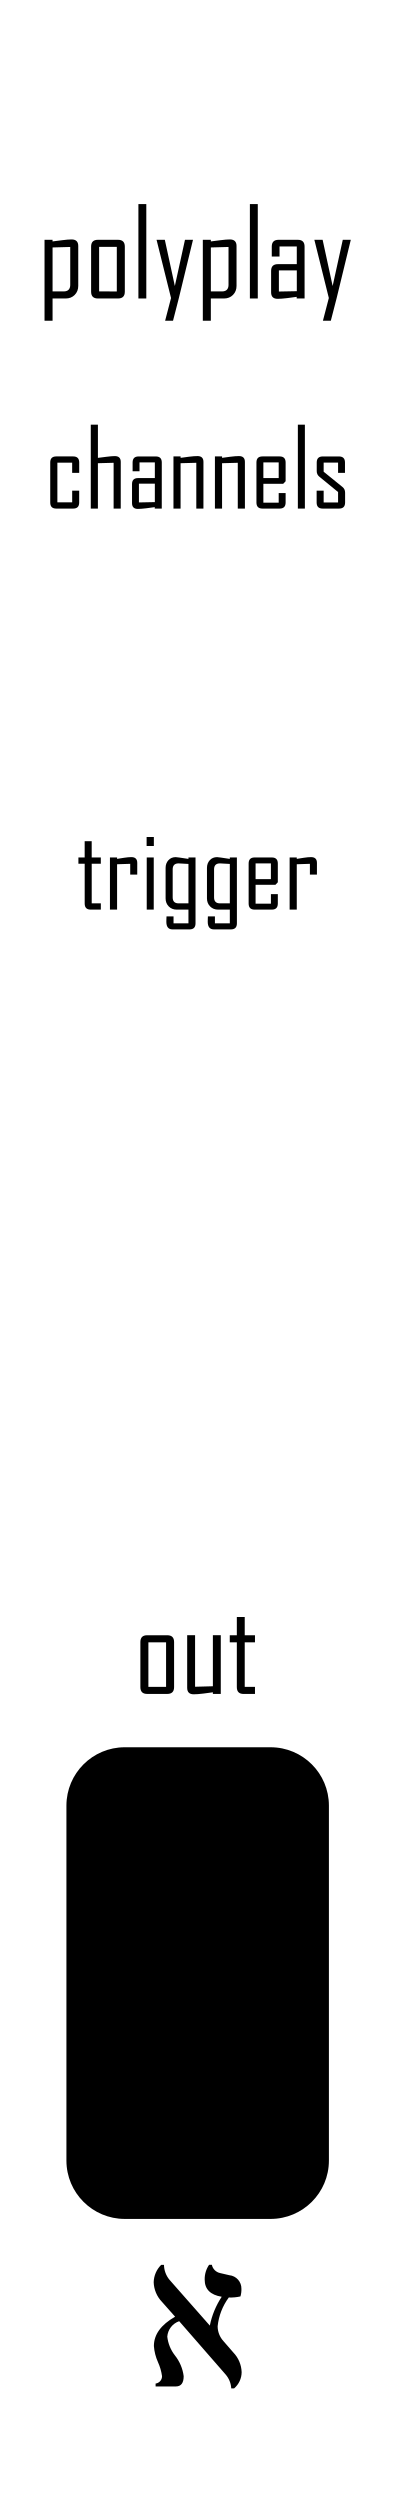
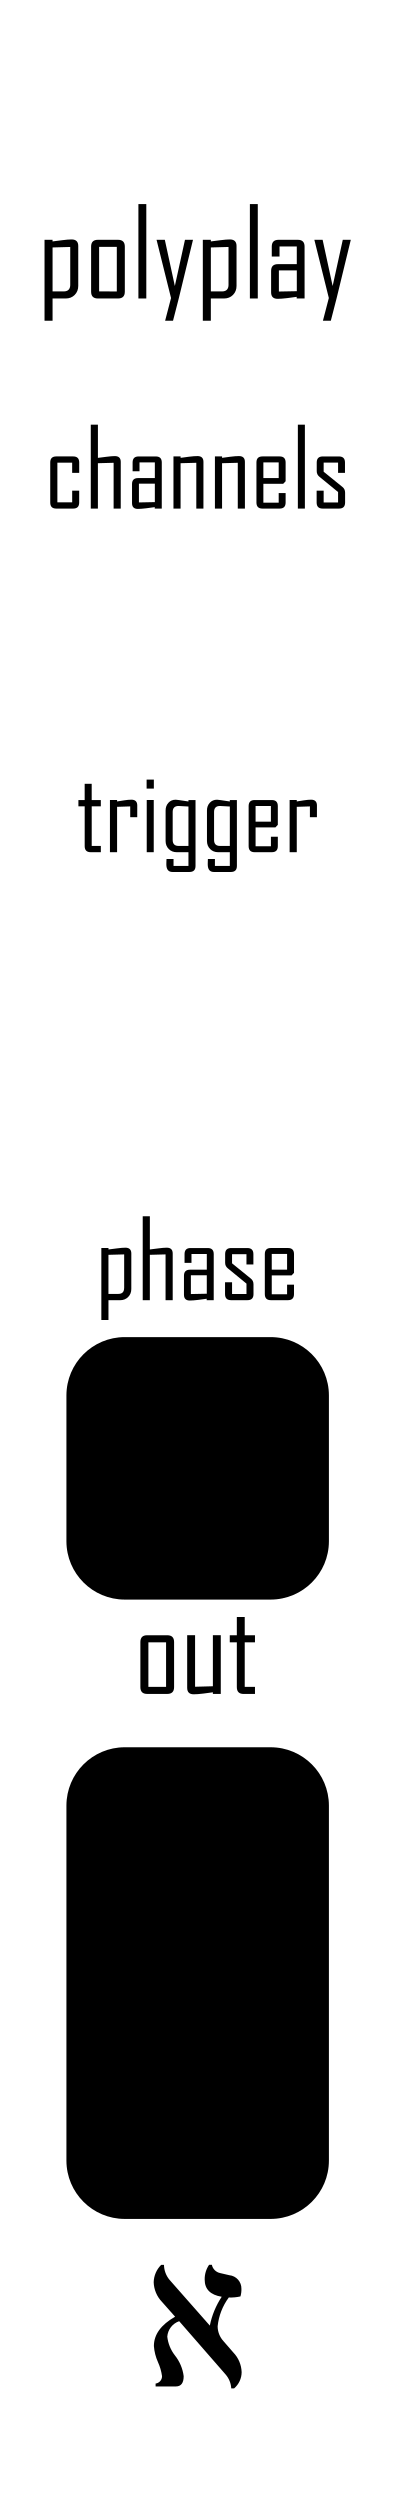
<svg xmlns="http://www.w3.org/2000/svg" width="20.32mm" height="128.5mm" viewBox="0 0 20.32 128.5" version="1.1" id="svg5">
  <defs id="defs2" />
  <g id="layer1">
    <rect style="fill:#ffffff;stroke-width:0.696" id="rect231" width="21.925" height="130.286" x="-0.762" y="-0.893" />
    <g aria-label="out" id="text543" style="font-size:6.35px;line-height:1.25;font-family:'Agency FB';-inkscape-font-specification:'Agency FB';stroke-width:0.265" transform="translate(0,-0.8432782)">
      <path d="m 8.948,87.561 q 0,0.35 -0.35,0.35 H 7.562 q -0.347,0 -0.347,-0.35 v -2.316 q 0,-0.35 0.347,-0.35 h 1.036 q 0.35,0 0.35,0.35 z m -0.412,-0.012 V 85.258 H 7.627 v 2.291 z" id="path575" />
      <path d="m 11.348,87.912 h -0.406 v -0.084 q -0.248,0.034 -0.493,0.065 -0.298,0.037 -0.493,0.037 -0.335,0 -0.335,-0.335 v -2.701 h 0.406 v 2.648 l 0.915,-0.025 v -2.623 h 0.406 z" id="path577" />
      <path d="m 13.106,87.912 h -0.586 q -0.347,0 -0.347,-0.35 v -2.304 h -0.363 v -0.363 h 0.363 v -0.939 h 0.406 v 0.939 h 0.527 v 0.363 h -0.527 v 2.291 h 0.527 z" id="path579" />
    </g>
    <g id="text3498" transform="matrix(0.3527777,0,0,0.3527777,2.539471,2.8468836e-4)">
      <path id="path15128" d="m 26.956,347.987 h -0.422 a 3.344,3.344 0 0 0 -0.811,-2.014 L 18.949,338.2 a 2.584,2.584 0 0 0 -1.734,2.248 5.4,5.4 0 0 0 1.109,2.731 6.089,6.089 0 0 1 1.28,3.028 q 0,1.5 -1.14,1.5 h -2.95 v -0.422 a 1.072,1.072 0 0 0 0.937,-1.078 7.389,7.389 0 0 0 -0.593,-2.044 7.026,7.026 0 0 1 -0.594,-2.341 q 0,-2.514 3.091,-4.277 l -1.92,-2.17 a 4.308,4.308 0 0 1 -1.2,-2.857 3.689,3.689 0 0 1 1.093,-2.528 h 0.406 a 3.487,3.487 0 0 0 0.811,2.185 l 5.869,6.665 a 11.888,11.888 0 0 1 1.733,-4.2 q -2.481,-0.405 -2.482,-2.5 a 3.687,3.687 0 0 1 0.64,-2.154 h 0.406 a 1.549,1.549 0 0 0 1.2,1.2 l 1.342,0.313 a 1.952,1.952 0 0 1 1.765,1.982 3.588,3.588 0 0 1 -0.141,1.109 6.522,6.522 0 0 1 -1.7,0.156 8.5,8.5 0 0 0 -1.623,4.183 3.2,3.2 0 0 0 0.827,2.153 l 1.452,1.671 a 4.331,4.331 0 0 1 1.217,2.872 3.127,3.127 0 0 1 -1.094,2.362 z" transform="translate(-0.041)" />
    </g>
-     <g aria-label="trigger" id="text542" style="font-size:5.644px;line-height:0.95;font-family:'Agency FB';-inkscape-font-specification:'Agency FB';text-align:center;text-anchor:middle;stroke-width:0.265" transform="translate(0,5.270487)">
+     <g aria-label="trigger" id="text542" style="font-size:5.644px;line-height:0.95;font-family:'Agency FB';-inkscape-font-specification:'Agency FB';text-align:center;text-anchor:middle;stroke-width:0.265" transform="translate(0,2.319014)">
      <path d="M 5.183,41.484 H 4.662 q -0.309,0 -0.309,-0.311 V 39.125 H 4.03 v -0.322 h 0.322 v -0.835 h 0.361 v 0.835 h 0.469 v 0.322 H 4.714 v 2.037 h 0.469 z" id="path666" />
      <path d="M 7.054,39.684 H 6.693 v -0.554 l -0.675,0.022 v 2.332 H 5.651 v -2.682 h 0.367 v 0.074 q 0.182,-0.028 0.367,-0.058 0.22,-0.033 0.367,-0.033 0.303,0 0.303,0.3 z" id="path668" />
      <path d="m 7.908,38.215 h -0.372 v -0.463 h 0.372 z m -0.006,3.269 H 7.542 v -2.682 h 0.361 z" id="path670" />
      <path d="m 10.05,42.19 q 0,0.311 -0.311,0.311 H 8.867 q -0.317,0 -0.317,-0.394 0,-0.047 0.003,-0.141 0.006,-0.091 0.006,-0.132 h 0.361 v 0.356 H 9.686 V 41.484 H 9.082 q -0.245,0 -0.408,-0.163 Q 8.512,41.156 8.512,40.908 v -1.568 q 0,-0.237 0.143,-0.394 0.143,-0.16 0.378,-0.16 0.063,0 0.653,0.091 v -0.074 H 10.05 Z M 9.686,41.162 v -2.026 q -0.435,-0.028 -0.507,-0.028 -0.303,0 -0.303,0.309 v 1.436 q 0,0.309 0.303,0.309 z" id="path672" />
      <path d="m 12.177,42.19 q 0,0.311 -0.311,0.311 h -0.871 q -0.317,0 -0.317,-0.394 0,-0.047 0.003,-0.141 0.005,-0.091 0.005,-0.132 h 0.361 v 0.356 h 0.766 v -0.706 h -0.604 q -0.245,0 -0.408,-0.163 -0.163,-0.165 -0.163,-0.413 v -1.568 q 0,-0.237 0.143,-0.394 0.143,-0.16 0.378,-0.16 0.063,0 0.653,0.091 v -0.074 h 0.364 z m -0.364,-1.028 v -2.026 q -0.435,-0.028 -0.507,-0.028 -0.303,0 -0.303,0.309 v 1.436 q 0,0.309 0.303,0.309 z" id="path674" />
      <path d="m 14.28,41.173 q 0,0.311 -0.309,0.311 h -0.882 q -0.309,0 -0.309,-0.311 v -2.059 q 0,-0.311 0.309,-0.311 h 0.882 q 0.309,0 0.309,0.311 v 0.965 l -0.124,0.13 H 13.137 v 0.97 h 0.788 v -0.491 h 0.356 z m -0.356,-1.257 v -0.808 H 13.137 v 0.808 z" id="path676" />
      <path d="m 16.29,39.684 h -0.361 v -0.554 l -0.675,0.022 v 2.332 h -0.367 v -2.682 h 0.367 v 0.074 q 0.182,-0.028 0.367,-0.058 0.22,-0.033 0.367,-0.033 0.303,0 0.303,0.3 z" id="path678" />
    </g>
    <g aria-label="channels" id="text374" style="font-size:5.644px;line-height:1.25;font-family:'Agency FB';-inkscape-font-specification:'Agency FB';stroke-width:0.265" transform="translate(0,-7.378684)">
      <path d="m 4.07,33.209 q 0,0.311 -0.309,0.311 H 2.891 q -0.309,0 -0.309,-0.311 v -2.059 q 0,-0.311 0.309,-0.311 h 0.871 q 0.309,0 0.309,0.311 V 31.685 H 3.709 V 31.161 H 2.949 v 2.037 h 0.761 v -0.598 h 0.361 z" id="path376" />
      <path d="M 6.206,33.52 H 5.84 v -2.354 l -0.808,0.022 v 2.332 H 4.666 V 29.207 h 0.367 v 1.706 q 0.218,-0.028 0.435,-0.055 0.276,-0.036 0.433,-0.036 0.306,0 0.306,0.3 z" id="path378" />
      <path d="M 8.315,33.52 H 7.954 v -0.074 q -0.218,0.03 -0.435,0.058 -0.27,0.033 -0.433,0.033 -0.3,0 -0.3,-0.298 v -0.978 q 0,-0.309 0.311,-0.309 H 7.959 V 31.145 H 7.171 v 0.458 H 6.816 v -0.452 q 0,-0.311 0.309,-0.311 h 0.882 q 0.309,0 0.309,0.311 z M 7.959,33.187 v -0.948 H 7.141 v 0.965 z" id="path380" />
      <path d="M 10.456,33.52 H 10.09 v -2.354 l -0.808,0.022 v 2.332 H 8.916 v -2.682 h 0.367 v 0.074 q 0.215,-0.028 0.433,-0.058 0.265,-0.033 0.435,-0.033 0.306,0 0.306,0.3 z" id="path382" />
      <path d="m 12.589,33.52 h -0.367 v -2.354 l -0.808,0.022 v 2.332 h -0.367 v -2.682 h 0.367 v 0.074 q 0.215,-0.028 0.433,-0.058 0.265,-0.033 0.435,-0.033 0.306,0 0.306,0.3 z" id="path384" />
      <path d="m 14.681,33.209 q 0,0.311 -0.309,0.311 h -0.882 q -0.309,0 -0.309,-0.311 v -2.059 q 0,-0.311 0.309,-0.311 h 0.882 q 0.309,0 0.309,0.311 v 0.965 l -0.124,0.13 h -1.02 v 0.97 h 0.788 V 32.724 h 0.356 z m -0.356,-1.257 V 31.145 h -0.788 v 0.808 z" id="path386" />
      <path d="M 15.671,33.52 H 15.31 V 29.207 H 15.671 Z" id="path388" />
      <path d="m 17.738,33.209 q 0,0.311 -0.311,0.311 h -0.841 q -0.311,0 -0.311,-0.311 v -0.609 h 0.361 v 0.604 h 0.741 v -0.535 l -0.959,-0.785 q -0.138,-0.11 -0.138,-0.287 v -0.446 q 0,-0.311 0.311,-0.311 h 0.83 q 0.311,0 0.311,0.311 V 31.685 H 17.377 v -0.529 h -0.741 v 0.469 l 0.967,0.785 q 0.135,0.107 0.135,0.292 z" id="path390" />
    </g>
    <g aria-label="polyplay" id="text383" style="font-size:6.35px;line-height:1.25;font-family:'Agency FB';-inkscape-font-specification:'Agency FB';stroke-width:0.265">
      <path d="m 4.022,14.694 q 0,0.279 -0.183,0.465 -0.183,0.183 -0.459,0.183 H 2.702 v 1.144 H 2.289 v -4.161 h 0.412 v 0.084 q 0.245,-0.031 0.49,-0.062 0.31,-0.04 0.487,-0.04 0.344,0 0.344,0.338 z m -0.412,-0.062 v -1.938 l -0.908,0.025 v 2.26 h 0.571 q 0.338,0 0.338,-0.347 z" id="path618" />
      <path d="m 6.416,14.992 q 0,0.35 -0.35,0.35 H 5.03 q -0.347,0 -0.347,-0.35 v -2.316 q 0,-0.35 0.347,-0.35 h 1.036 q 0.35,0 0.35,0.35 z m -0.412,-0.012 V 12.688 H 5.095 v 2.291 z" id="path620" />
      <path d="M 7.52,15.342 H 7.114 V 10.49 h 0.406 z" id="path622" />
      <path d="M 9.92,12.326 9.194,15.318 8.893,16.487 H 8.487 L 8.791,15.318 8.047,12.326 h 0.425 l 0.515,2.375 0.521,-2.375 z" id="path624" />
      <path d="m 12.158,14.694 q 0,0.279 -0.183,0.465 -0.183,0.183 -0.459,0.183 h -0.679 v 1.144 H 10.425 v -4.161 h 0.412 v 0.084 q 0.245,-0.031 0.49,-0.062 0.31,-0.04 0.487,-0.04 0.344,0 0.344,0.338 z m -0.412,-0.062 v -1.938 l -0.908,0.025 v 2.26 h 0.571 q 0.338,0 0.338,-0.347 z" id="path626" />
      <path d="M 13.25,15.342 H 12.844 V 10.49 h 0.406 z" id="path628" />
      <path d="m 15.656,15.342 h -0.406 v -0.084 q -0.245,0.034 -0.49,0.065 -0.304,0.037 -0.487,0.037 -0.338,0 -0.338,-0.335 v -1.101 q 0,-0.347 0.35,-0.347 h 0.97 v -0.908 h -0.887 v 0.515 H 13.969 v -0.508 q 0,-0.35 0.347,-0.35 h 0.992 q 0.347,0 0.347,0.35 z m -0.4,-0.375 v -1.067 h -0.921 v 1.085 z" id="path630" />
      <path d="m 18.031,12.326 -0.726,2.992 -0.301,1.169 h -0.406 l 0.304,-1.169 -0.744,-2.992 h 0.425 l 0.515,2.375 0.521,-2.375 z" id="path632" />
    </g>
    <rect style="fill:#000000;stroke-width:0.965" id="rect539" width="13.492" height="24.244" x="3.414" y="89.809" rx="3" ry="3" />
+     <g aria-label="phase" id="text272" style="font-size:5.644px;line-height:1.25;font-family:'Agency FB';-inkscape-font-specification:'Agency FB';stroke-width:0.265" transform="translate(0,1.054098)">
+       <path d="m 6.749,65.2 q 0,0.248 -0.163,0.413 -0.163,0.163 -0.408,0.163 H 5.575 v 1.017 H 5.209 v -3.699 h 0.367 v 0.074 q 0.218,-0.028 0.435,-0.055 0.276,-0.036 0.433,-0.036 0.306,0 0.306,0.3 z m -0.367,-0.055 v -1.723 l -0.808,0.022 v 2.009 h 0.507 q 0.3,0 0.3,-0.309 z" id="path436" />
+       <path d="M 8.877,65.776 H 8.51 v -2.354 l -0.808,0.022 v 2.332 H 7.336 V 61.462 h 0.367 v 1.706 q 0.218,-0.028 0.435,-0.055 0.276,-0.036 0.433,-0.036 0.306,0 0.306,0.3 z" id="path438" />
+       <path d="m 10.985,65.776 h -0.361 v -0.074 q -0.218,0.03 -0.435,0.058 -0.27,0.033 -0.433,0.033 -0.3,0 -0.3,-0.298 v -0.978 q 0,-0.309 0.311,-0.309 H 10.63 V 63.4 H 9.842 v 0.458 H 9.486 v -0.452 q 0,-0.311 0.309,-0.311 H 10.677 q 0.309,0 0.309,0.311 z m -0.356,-0.333 v -0.948 H 9.811 v 0.965 z" id="path440" />
+       <path d="m 13.03,65.464 q 0,0.311 -0.311,0.311 h -0.841 q -0.311,0 -0.311,-0.311 v -0.609 h 0.361 v 0.604 h 0.741 v -0.535 l -0.959,-0.785 q -0.138,-0.11 -0.138,-0.287 v -0.446 q 0,-0.311 0.311,-0.311 h 0.83 q 0.311,0 0.311,0.311 v 0.535 h -0.356 v -0.529 h -0.741 v 0.469 l 0.967,0.785 q 0.135,0.107 0.135,0.292 z" id="path442" />
+       <path d="m 15.111,65.464 q 0,0.311 -0.309,0.311 H 13.921 q -0.309,0 -0.309,-0.311 v -2.059 q 0,-0.311 0.309,-0.311 h 0.882 q 0.309,0 0.309,0.311 v 0.965 l -0.124,0.13 h -1.02 v 0.97 H 14.756 V 64.979 h 0.356 z M 14.756,64.207 v -0.808 h -0.788 v 0.808 z" id="path444" />
+     </g>
+     <rect style="fill:#000000;stroke-width:0.72" id="rect382" width="13.492" height="13.492" x="3.414" y="68.727" rx="3" ry="3" />
  </g>
  <g id="layer2" />
</svg>
